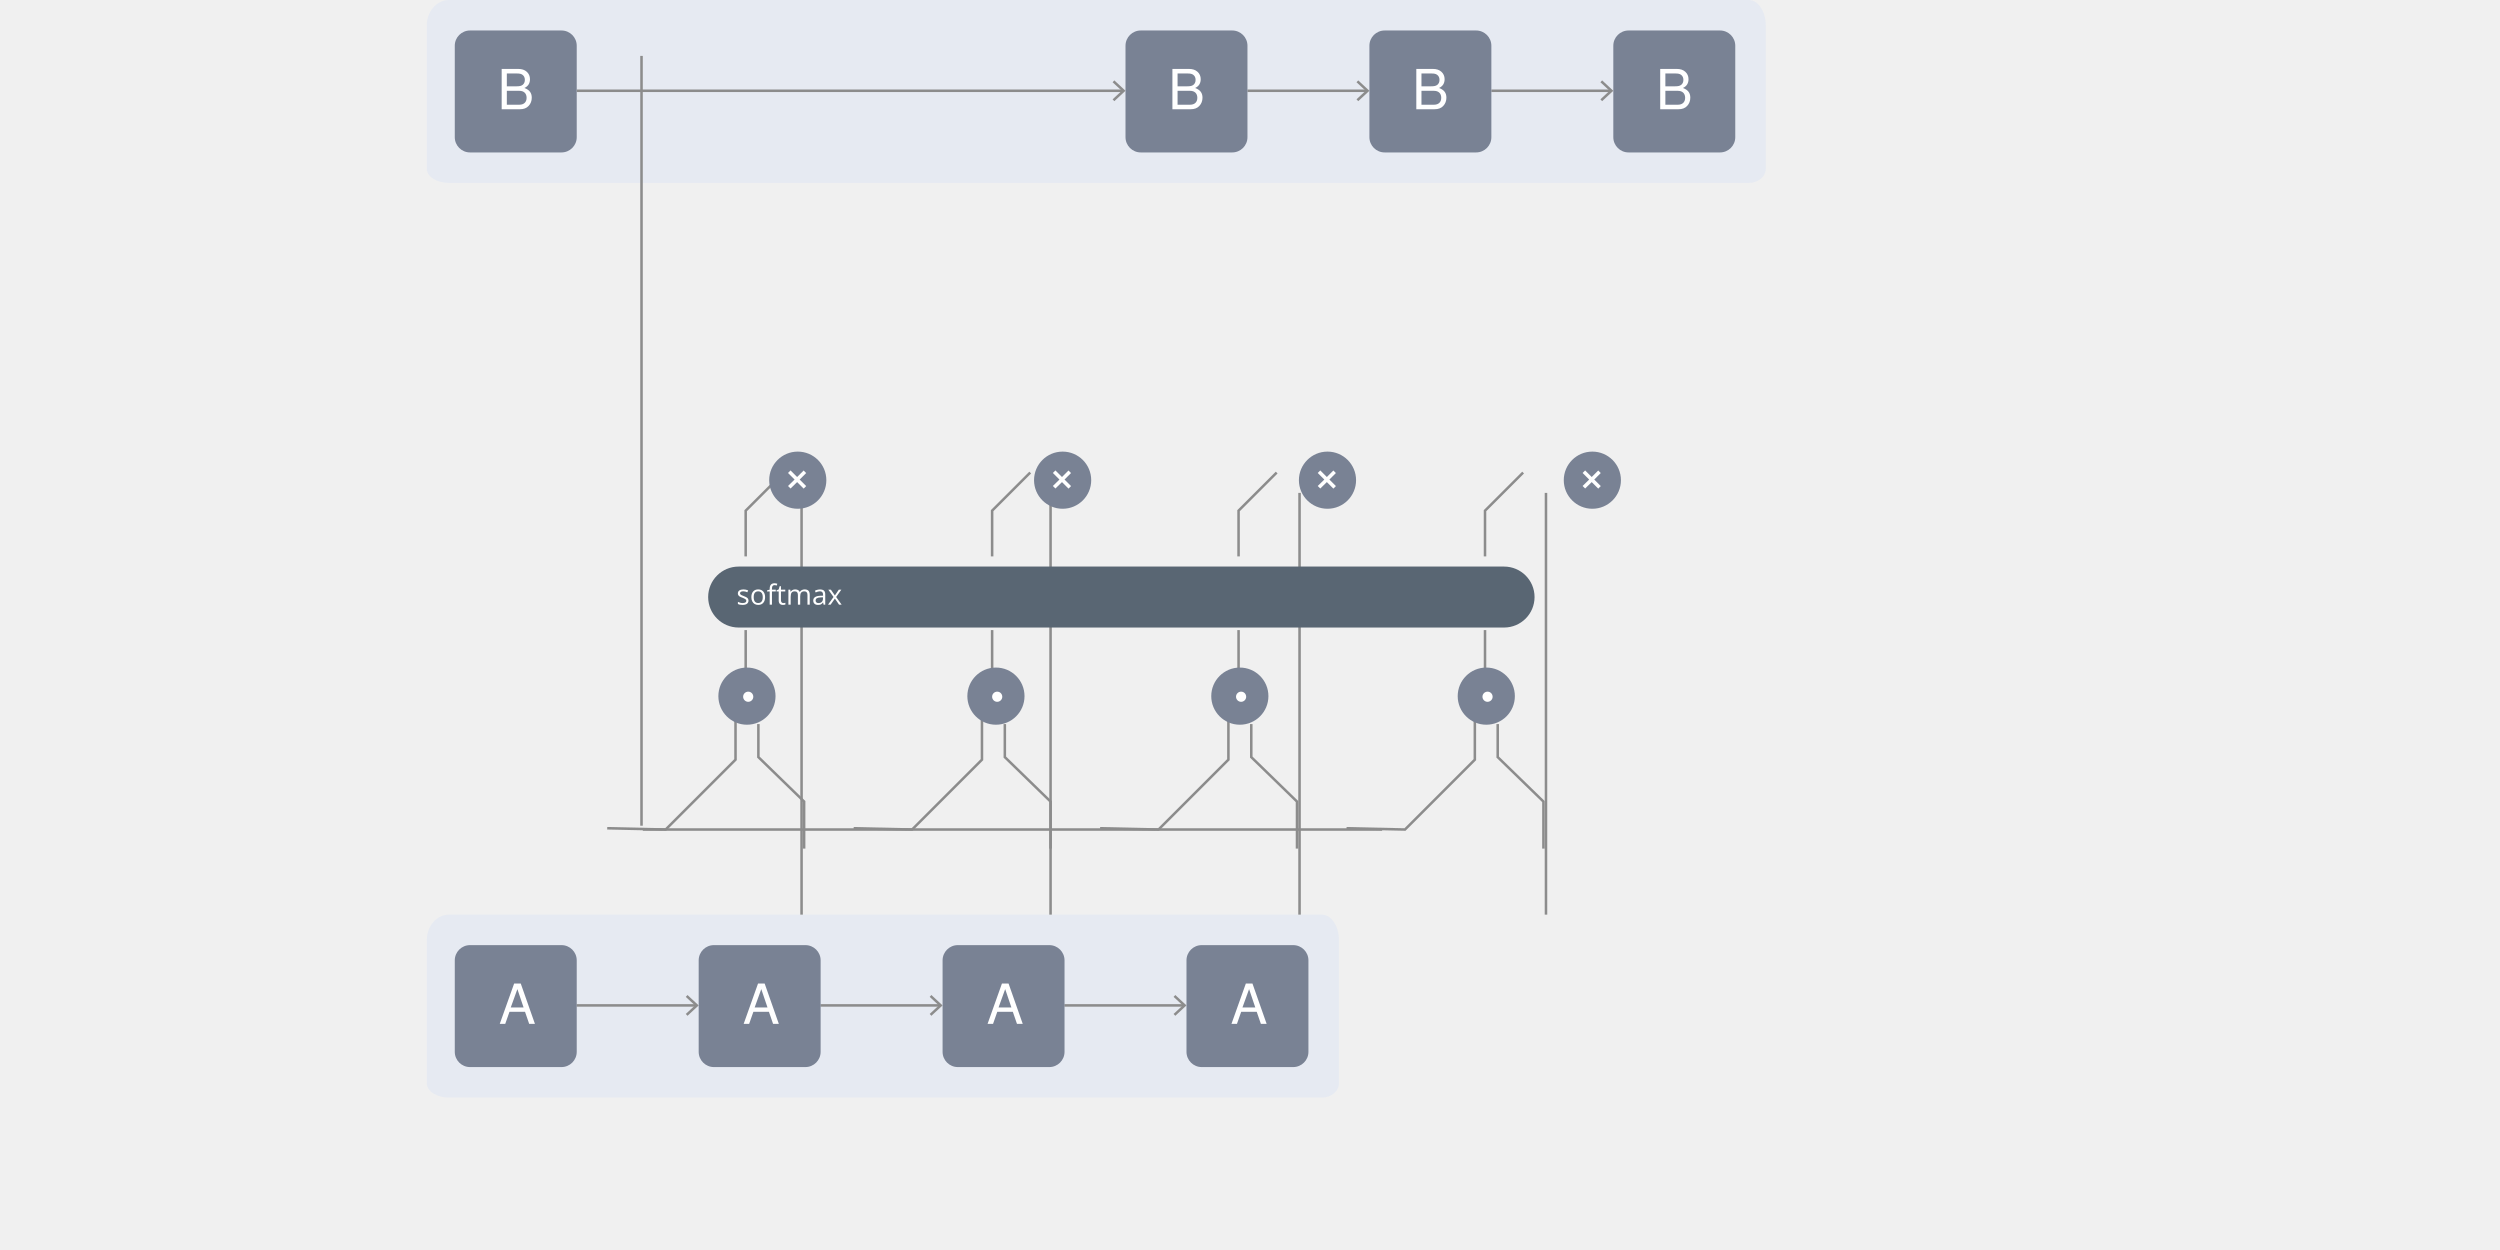
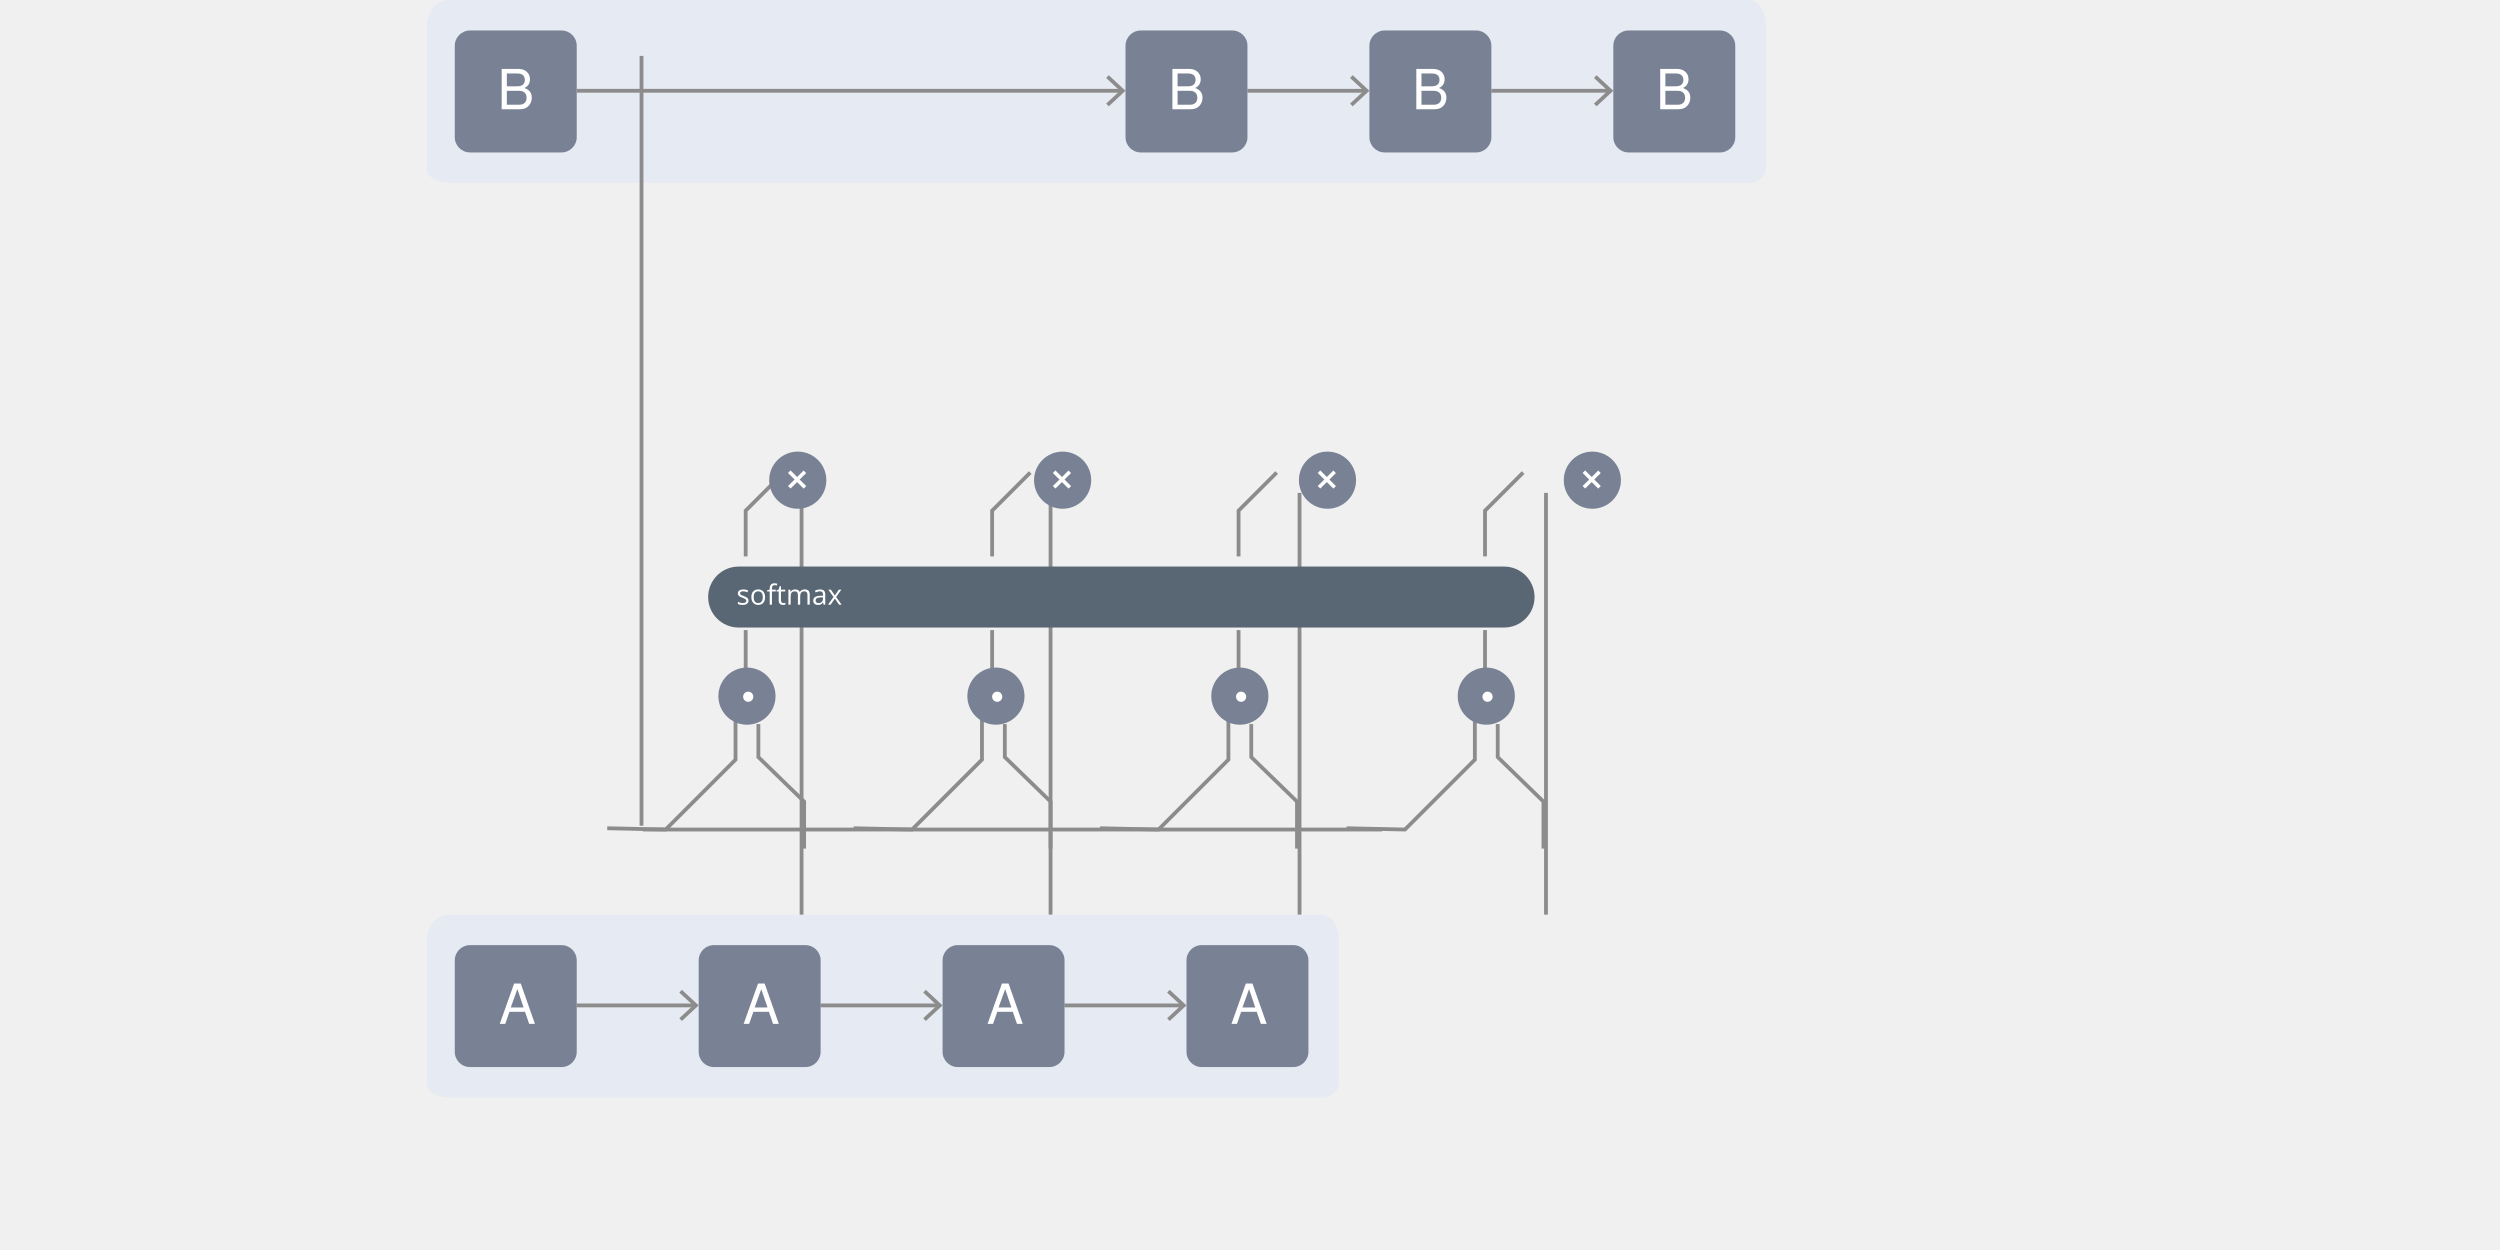
<svg xmlns="http://www.w3.org/2000/svg" xmlns:xlink="http://www.w3.org/1999/xlink" id="background" width="984" height="492" viewBox="0 0 984 492">
  <defs>
    <symbol id="rnn-bg" data-name="rnn-bg" viewBox="0 0 48 48">
      <rect width="48" height="48" rx="6" ry="6" fill="#798294" />
    </symbol>
    <symbol id="rnn-b" data-name="rnn-b" viewBox="0 0 48 48">
      <use id="rnn-bg-3" data-name="rnn-bg" width="48" height="48" xlink:href="#rnn-bg" />
      <text transform="translate(16.74 31)" font-size="21.77" fill="#fff" font-family="Helvetica">B</text>
    </symbol>
    <symbol id="rnn-a" data-name="rnn-a" viewBox="0 0 48 48">
      <use id="rnn-bg-15" data-name="rnn-bg" width="48" height="48" xlink:href="#rnn-bg" />
      <text transform="translate(17.33 31)" font-size="21.77" fill="#fff" font-family="Helvetica" letter-spacing="-1">A</text>
    </symbol>
    <symbol id="op-bg" data-name="op-bg" viewBox="0 0 22.5 22.5">
      <circle cx="11.25" cy="11.25" r="11.25" fill="#798294" />
    </symbol>
    <symbol id="op-dot" data-name="op-dot" viewBox="0 0 22.5 24.7">
      <use width="22.5" height="22.5" xlink:href="#op-bg" />
      <text transform="translate(8.95 17)" font-size="16" fill="#fff" font-family="Helvetica">•</text>
    </symbol>
    <symbol id="op-x" data-name="op-x" viewBox="0 0 22.5 22.5">
      <use width="22.5" height="22.5" xlink:href="#op-bg" />
      <path d="M8.41,14.53l-1-1L10,11,7.41,8.41l1-1L11,10l2.56-2.56,1,1L12,11l2.57,2.57-1,1L11,12Z" fill="#fff" />
    </symbol>
  </defs>
  <g id="_Group_" data-name="&lt;Group&gt;">
    <path d="M695,66.48c0,3-3,5.52-6.69,5.52H176.67c-4.77,0-8.67-2.48-8.67-5.52V10c0-5.49,3.9-10,8.67-10H688.31C692,0,695,4.49,695,10V66.48Z" fill="#e6eaf2" />
  </g>
  <g id="_Group_2" data-name="&lt;Group&gt;">
    <path d="M527,426.48c0,3-3,5.52-6.69,5.52H176.67c-4.77,0-8.67-2.48-8.67-5.52V370c0-5.49,3.9-10,8.67-10H520.31c3.68,0,6.69,4.49,6.69,10v56.51Z" fill="#e6eaf2" />
  </g>
  <g>
-     <line x1="491" y1="35.73" x2="537.92" y2="35.73" fill="none" stroke="#8c8c8c" stroke-miterlimit="10" />
-     <polygon points="534.6 39.82 533.92 39.09 537.53 35.73 533.92 32.37 534.6 31.64 539 35.73 534.6 39.82" fill="#8c8c8c" />
+     <line x1="491" y1="35.73" x2="537.37" y2="35.73" fill="none" stroke="#8c8c8c" stroke-miterlimit="10" stroke-width="1.5" />
+     <polygon points="532.4 41.86 531.38 40.77 536.8 35.73 531.38 30.7 532.4 29.6 539 35.73 532.4 41.86" fill="#8c8c8c" />
  </g>
  <g>
-     <line x1="227" y1="35.73" x2="441.92" y2="35.73" fill="none" stroke="#8c8c8c" stroke-miterlimit="10" />
-     <polygon points="438.6 39.82 437.92 39.09 441.53 35.73 437.92 32.37 438.6 31.64 443 35.73 438.6 39.82" fill="#8c8c8c" />
+     <line x1="227" y1="35.73" x2="441.37" y2="35.73" fill="none" stroke="#8c8c8c" stroke-miterlimit="10" stroke-width="1.5" />
+     <polygon points="436.4 41.87 435.38 40.77 440.8 35.73 435.38 30.7 436.4 29.6 443 35.73 436.4 41.87" fill="#8c8c8c" />
  </g>
  <g>
-     <line x1="587" y1="35.73" x2="633.92" y2="35.73" fill="none" stroke="#8c8c8c" stroke-miterlimit="10" />
-     <polygon points="630.6 39.82 629.92 39.09 633.53 35.73 629.92 32.37 630.6 31.64 635 35.73 630.6 39.82" fill="#8c8c8c" />
+     <line x1="587" y1="35.73" x2="633.37" y2="35.73" fill="none" stroke="#8c8c8c" stroke-miterlimit="10" stroke-width="1.5" />
+     <polygon points="628.4 41.86 627.38 40.77 632.8 35.73 627.38 30.7 628.4 29.6 635 35.73 628.4 41.86" fill="#8c8c8c" />
  </g>
  <g>
-     <line x1="226.92" y1="395.73" x2="273.92" y2="395.73" fill="none" stroke="#8c8c8c" stroke-miterlimit="10" />
-     <polygon points="270.6 399.82 269.92 399.09 273.53 395.73 269.92 392.37 270.6 391.64 275 395.73 270.6 399.82" fill="#8c8c8c" />
+     <line x1="226.92" y1="395.73" x2="273.37" y2="395.73" fill="none" stroke="#8c8c8c" stroke-miterlimit="10" stroke-width="1.5" />
+     <polygon points="268.4 401.86 267.38 400.77 272.8 395.73 267.38 390.69 268.4 389.6 275 395.73 268.4 401.86" fill="#8c8c8c" />
  </g>
  <g>
-     <line x1="322.92" y1="395.73" x2="369.92" y2="395.73" fill="none" stroke="#8c8c8c" stroke-miterlimit="10" />
-     <polygon points="366.6 399.82 365.92 399.09 369.53 395.73 365.92 392.37 366.6 391.64 371 395.73 366.6 399.82" fill="#8c8c8c" />
+     <line x1="322.92" y1="395.73" x2="369.37" y2="395.73" fill="none" stroke="#8c8c8c" stroke-miterlimit="10" stroke-width="1.5" />
+     <polygon points="364.4 401.86 363.38 400.77 368.8 395.73 363.38 390.69 364.4 389.6 371 395.73 364.4 401.86" fill="#8c8c8c" />
  </g>
  <g>
-     <line x1="418.92" y1="395.73" x2="465.92" y2="395.73" fill="none" stroke="#8c8c8c" stroke-miterlimit="10" />
-     <polygon points="462.6 399.82 461.92 399.09 465.53 395.73 461.92 392.37 462.6 391.64 467 395.73 462.6 399.82" fill="#8c8c8c" />
+     <line x1="418.92" y1="395.73" x2="465.37" y2="395.73" fill="none" stroke="#8c8c8c" stroke-miterlimit="10" stroke-width="1.5" />
+     <polygon points="460.4 401.86 459.38 400.77 464.8 395.73 459.38 390.69 460.4 389.6 467 395.73 460.4 401.86" fill="#8c8c8c" />
  </g>
-   <line x1="253" y1="326.5" x2="544" y2="326.5" fill="none" stroke="#8c8c8c" stroke-miterlimit="10" />
-   <line x1="252.5" y1="325" x2="252.5" y2="22" fill="none" stroke="#8c8c8c" stroke-miterlimit="10" />
-   <polyline points="298.5 285 298.5 298 316.5 315.5 316.5 334" fill="none" stroke="#8c8c8c" stroke-miterlimit="10" />
-   <polyline points="289.5 266 289.5 299 262 326.5 239 326" fill="none" stroke="#8c8c8c" stroke-miterlimit="10" />
-   <polyline points="395.5 285 395.5 298 413.5 315.5 413.5 334" fill="none" stroke="#8c8c8c" stroke-miterlimit="10" />
-   <polyline points="386.5 266 386.5 299 359 326.5 336 326" fill="none" stroke="#8c8c8c" stroke-miterlimit="10" />
-   <polyline points="492.5 285 492.5 298 510.5 315.5 510.5 334" fill="none" stroke="#8c8c8c" stroke-miterlimit="10" />
-   <polyline points="483.5 266 483.5 299 456 326.5 433 326" fill="none" stroke="#8c8c8c" stroke-miterlimit="10" />
-   <polyline points="589.5 285 589.5 298 607.5 315.5 607.5 334" fill="none" stroke="#8c8c8c" stroke-miterlimit="10" />
-   <polyline points="580.5 266 580.5 299 553 326.5 530 326" fill="none" stroke="#8c8c8c" stroke-miterlimit="10" />
-   <line x1="315.5" y1="360" x2="315.5" y2="194" fill="none" stroke="#8c8c8c" stroke-miterlimit="10" />
-   <line x1="413.5" y1="360" x2="413.5" y2="194" fill="none" stroke="#8c8c8c" stroke-miterlimit="10" />
-   <line x1="511.5" y1="360" x2="511.5" y2="194" fill="none" stroke="#8c8c8c" stroke-miterlimit="10" />
-   <line x1="608.5" y1="360" x2="608.5" y2="194" fill="none" stroke="#8c8c8c" stroke-miterlimit="10" />
-   <polyline points="293.5 219 293.5 201 308.5 186" fill="none" stroke="#8c8c8c" stroke-miterlimit="10" />
-   <line x1="293.5" y1="248" x2="293.5" y2="270" fill="none" stroke="#8c8c8c" stroke-miterlimit="10" />
-   <polyline points="390.5 219 390.5 201 405.5 186" fill="none" stroke="#8c8c8c" stroke-miterlimit="10" />
-   <line x1="390.5" y1="248" x2="390.5" y2="270" fill="none" stroke="#8c8c8c" stroke-miterlimit="10" />
-   <polyline points="487.5 219 487.5 201 502.5 186" fill="none" stroke="#8c8c8c" stroke-miterlimit="10" />
-   <line x1="487.5" y1="248" x2="487.5" y2="270" fill="none" stroke="#8c8c8c" stroke-miterlimit="10" />
-   <polyline points="584.5 219 584.5 201 599.5 186" fill="none" stroke="#8c8c8c" stroke-miterlimit="10" />
-   <line x1="584.5" y1="248" x2="584.5" y2="270" fill="none" stroke="#8c8c8c" stroke-miterlimit="10" />
+   <line x1="253" y1="326.5" x2="544" y2="326.5" fill="none" stroke="#8c8c8c" stroke-miterlimit="10" stroke-width="1.5" />
+   <line x1="252.5" y1="325" x2="252.5" y2="22" fill="none" stroke="#8c8c8c" stroke-miterlimit="10" stroke-width="1.5" />
+   <polyline points="298.5 285 298.5 298 316.5 315.5 316.5 334" fill="none" stroke="#8c8c8c" stroke-miterlimit="10" stroke-width="1.5" />
+   <polyline points="289.5 266 289.5 299 262 326.5 239 326" fill="none" stroke="#8c8c8c" stroke-miterlimit="10" stroke-width="1.5" />
+   <polyline points="395.5 285 395.5 298 413.5 315.5 413.5 334" fill="none" stroke="#8c8c8c" stroke-miterlimit="10" stroke-width="1.5" />
+   <polyline points="386.5 266 386.5 299 359 326.5 336 326" fill="none" stroke="#8c8c8c" stroke-miterlimit="10" stroke-width="1.5" />
+   <polyline points="492.5 285 492.5 298 510.5 315.5 510.5 334" fill="none" stroke="#8c8c8c" stroke-miterlimit="10" stroke-width="1.5" />
+   <polyline points="483.5 266 483.5 299 456 326.5 433 326" fill="none" stroke="#8c8c8c" stroke-miterlimit="10" stroke-width="1.5" />
+   <polyline points="589.5 285 589.5 298 607.5 315.5 607.5 334" fill="none" stroke="#8c8c8c" stroke-miterlimit="10" stroke-width="1.5" />
+   <polyline points="580.5 266 580.5 299 553 326.5 530 326" fill="none" stroke="#8c8c8c" stroke-miterlimit="10" stroke-width="1.5" />
+   <line x1="315.5" y1="360" x2="315.5" y2="194" fill="none" stroke="#8c8c8c" stroke-miterlimit="10" stroke-width="1.5" />
+   <line x1="413.5" y1="360" x2="413.5" y2="194" fill="none" stroke="#8c8c8c" stroke-miterlimit="10" stroke-width="1.5" />
+   <line x1="511.5" y1="360" x2="511.5" y2="194" fill="none" stroke="#8c8c8c" stroke-miterlimit="10" stroke-width="1.5" />
+   <line x1="608.5" y1="360" x2="608.5" y2="194" fill="none" stroke="#8c8c8c" stroke-miterlimit="10" stroke-width="1.5" />
+   <polyline points="293.5 219 293.5 201 308.5 186" fill="none" stroke="#8c8c8c" stroke-miterlimit="10" stroke-width="1.5" />
+   <line x1="293.5" y1="248" x2="293.5" y2="270" fill="none" stroke="#8c8c8c" stroke-miterlimit="10" stroke-width="1.5" />
+   <polyline points="390.5 219 390.5 201 405.5 186" fill="none" stroke="#8c8c8c" stroke-miterlimit="10" stroke-width="1.5" />
+   <line x1="390.5" y1="248" x2="390.5" y2="270" fill="none" stroke="#8c8c8c" stroke-miterlimit="10" stroke-width="1.5" />
+   <polyline points="487.5 219 487.5 201 502.5 186" fill="none" stroke="#8c8c8c" stroke-miterlimit="10" stroke-width="1.5" />
+   <line x1="487.5" y1="248" x2="487.5" y2="270" fill="none" stroke="#8c8c8c" stroke-miterlimit="10" stroke-width="1.5" />
+   <polyline points="584.5 219 584.5 201 599.5 186" fill="none" stroke="#8c8c8c" stroke-miterlimit="10" stroke-width="1.5" />
+   <line x1="584.5" y1="248" x2="584.5" y2="270" fill="none" stroke="#8c8c8c" stroke-miterlimit="10" stroke-width="1.5" />
  <use width="48" height="48" transform="translate(179 12)" xlink:href="#rnn-b" />
  <use width="48" height="48" transform="translate(443 12)" xlink:href="#rnn-b" />
  <use width="48" height="48" transform="translate(539 12)" xlink:href="#rnn-b" />
  <use width="48" height="48" transform="translate(635 12)" xlink:href="#rnn-b" />
  <use width="48" height="48" transform="translate(179 372)" xlink:href="#rnn-a" />
  <use width="48" height="48" transform="translate(275 372)" xlink:href="#rnn-a" />
  <use width="48" height="48" transform="translate(371 372)" xlink:href="#rnn-a" />
  <use width="48" height="48" transform="translate(467 372)" xlink:href="#rnn-a" />
  <use id="op-dot-3" data-name="op-dot" width="22.5" height="24.7" transform="translate(282.75 262.75)" xlink:href="#op-dot" />
  <use id="op-dot-6" data-name="op-dot" width="22.5" height="24.7" transform="translate(476.75 262.75)" xlink:href="#op-dot" />
  <use id="op-dot-9" data-name="op-dot" width="22.5" height="24.7" transform="translate(573.75 262.75)" xlink:href="#op-dot" />
  <use id="op-dot-12" data-name="op-dot" width="22.5" height="24.7" transform="translate(380.75 262.75)" xlink:href="#op-dot" />
  <g id="_Group_3" data-name="&lt;Group&gt;">
    <path d="M604,235a12,12,0,0,1-12,12H290.73a12,12,0,1,1,0-24H592a12,12,0,0,1,12,12h0Z" fill="#596673" />
  </g>
  <text transform="translate(289.86 237.99)" font-size="11" fill="#fff" font-family="Open Sans">softmax</text>
  <use width="22.5" height="22.5" transform="translate(302.75 177.75)" xlink:href="#op-x" />
  <use width="22.5" height="22.5" transform="translate(407 177.75)" xlink:href="#op-x" />
  <use width="22.5" height="22.5" transform="translate(511.25 177.75)" xlink:href="#op-x" />
  <use width="22.5" height="22.5" transform="translate(615.5 177.75)" xlink:href="#op-x" />
</svg>
